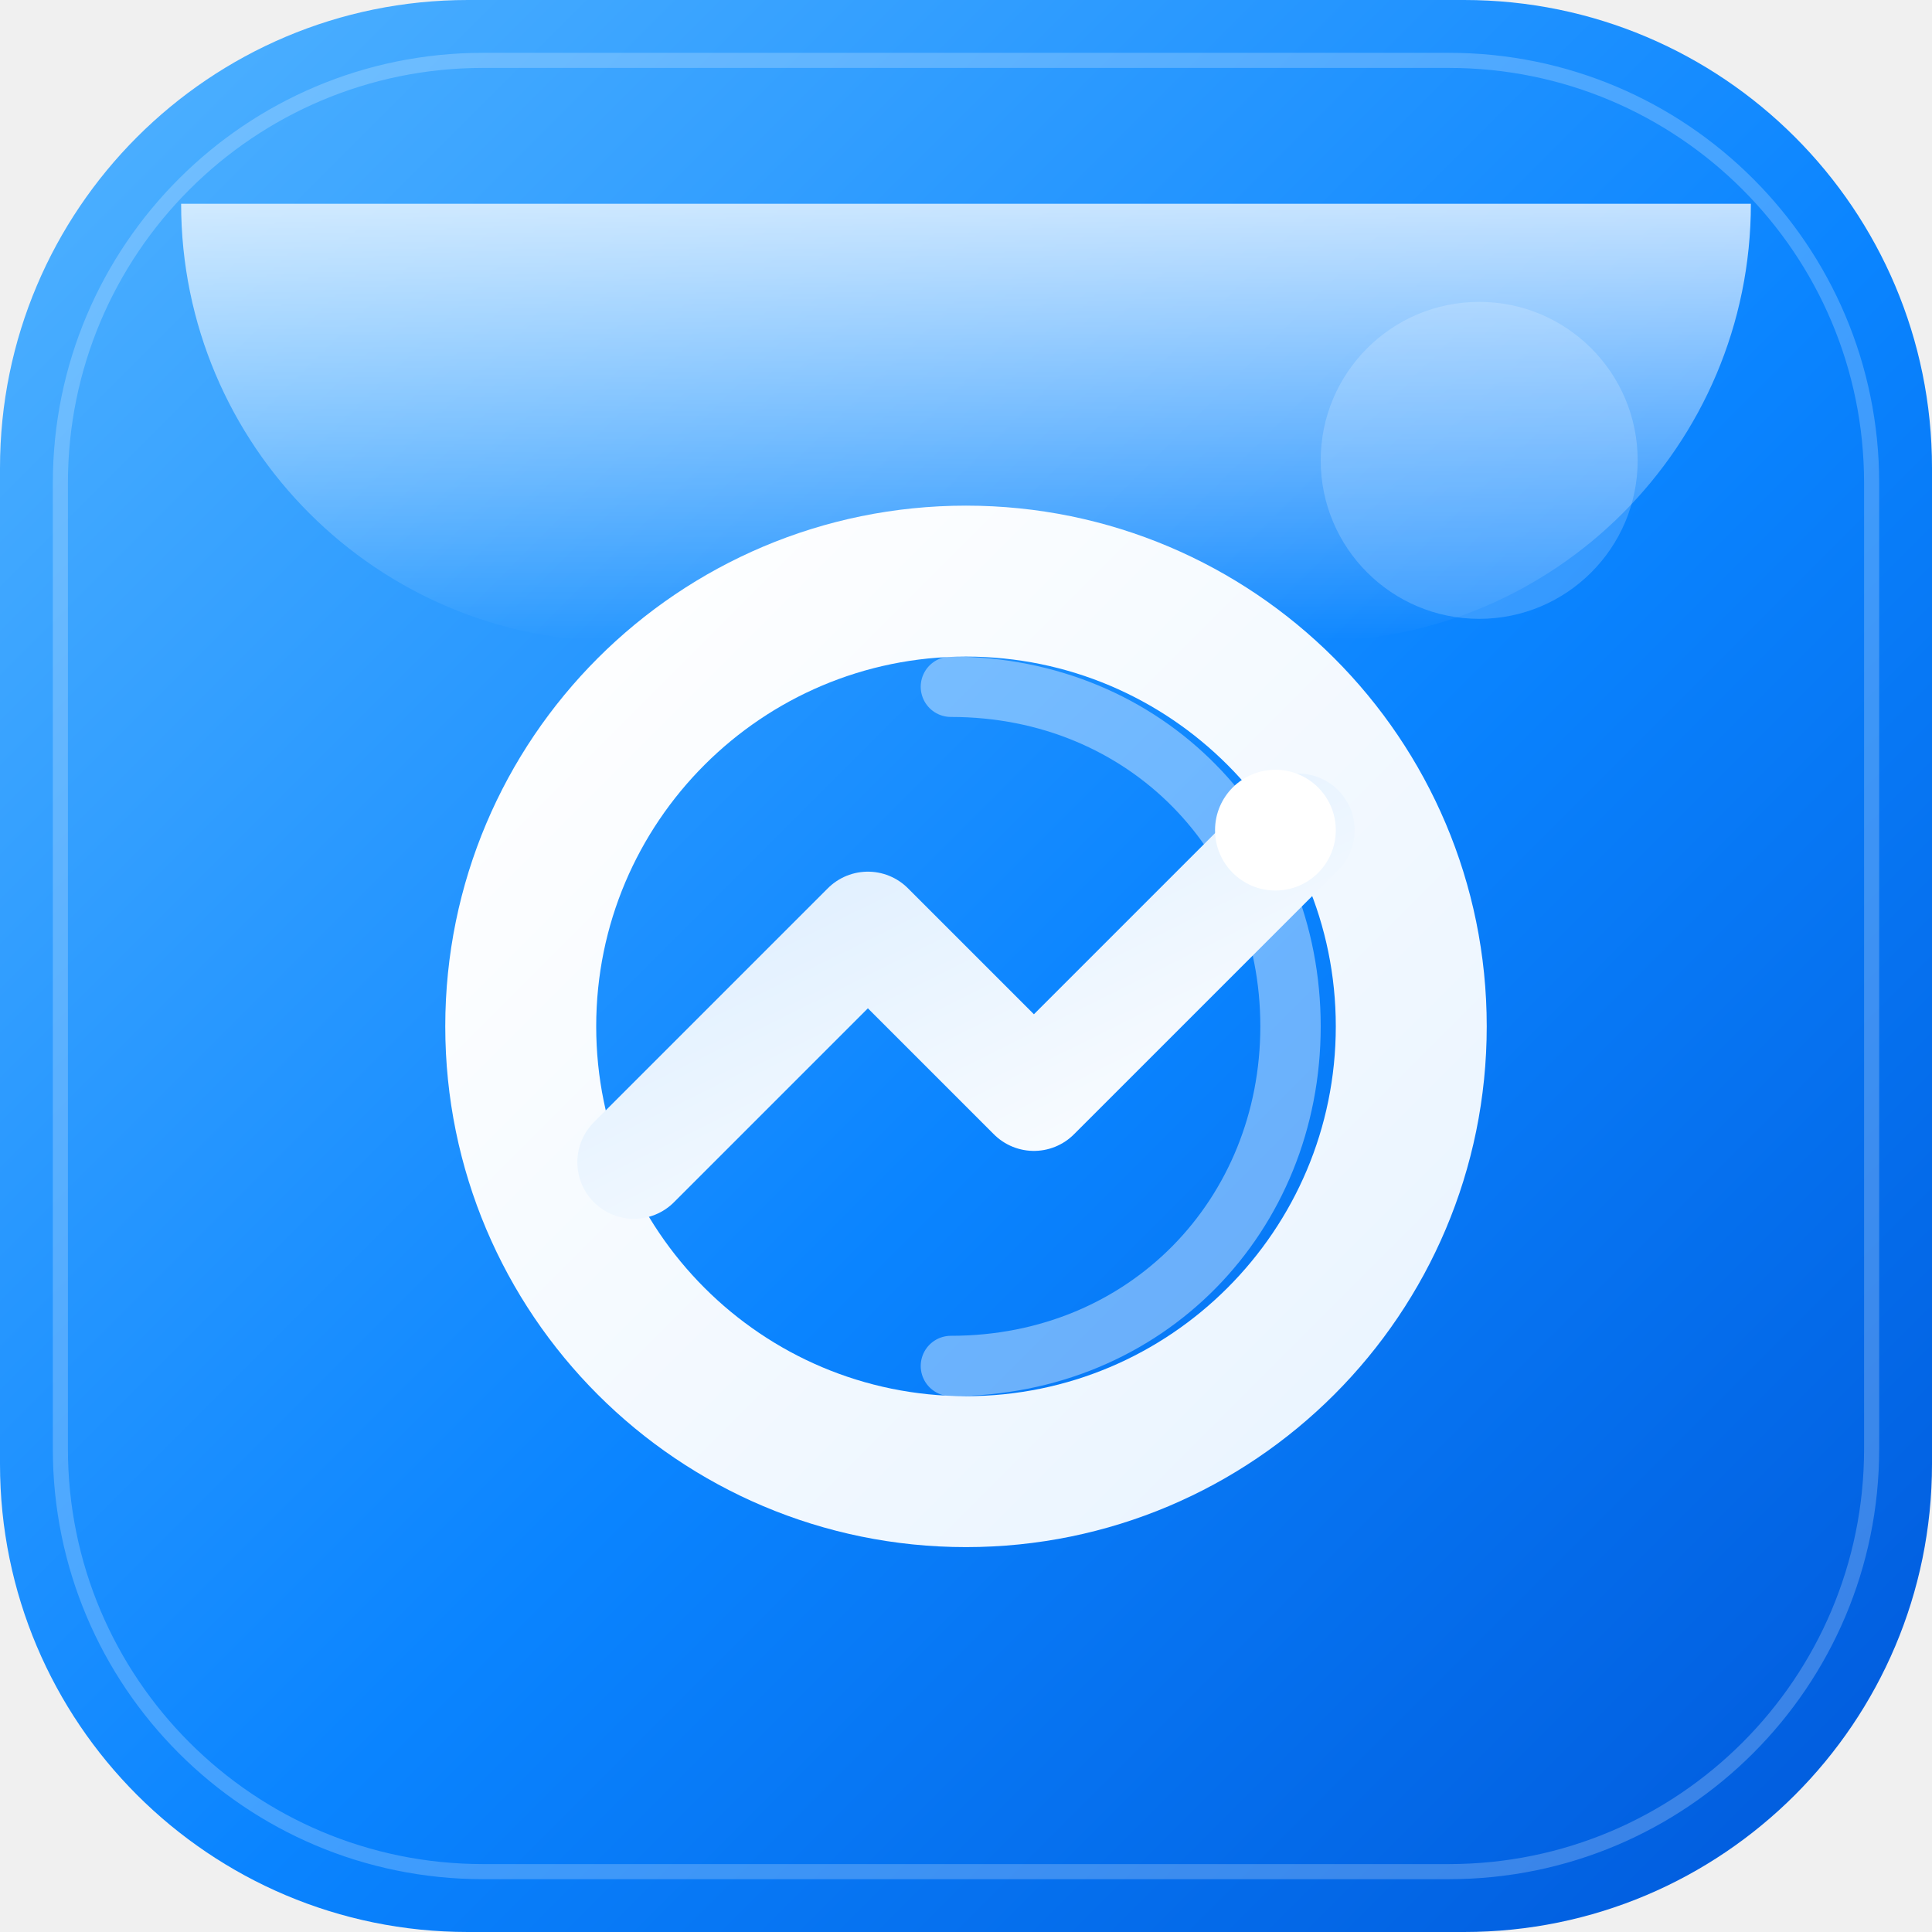
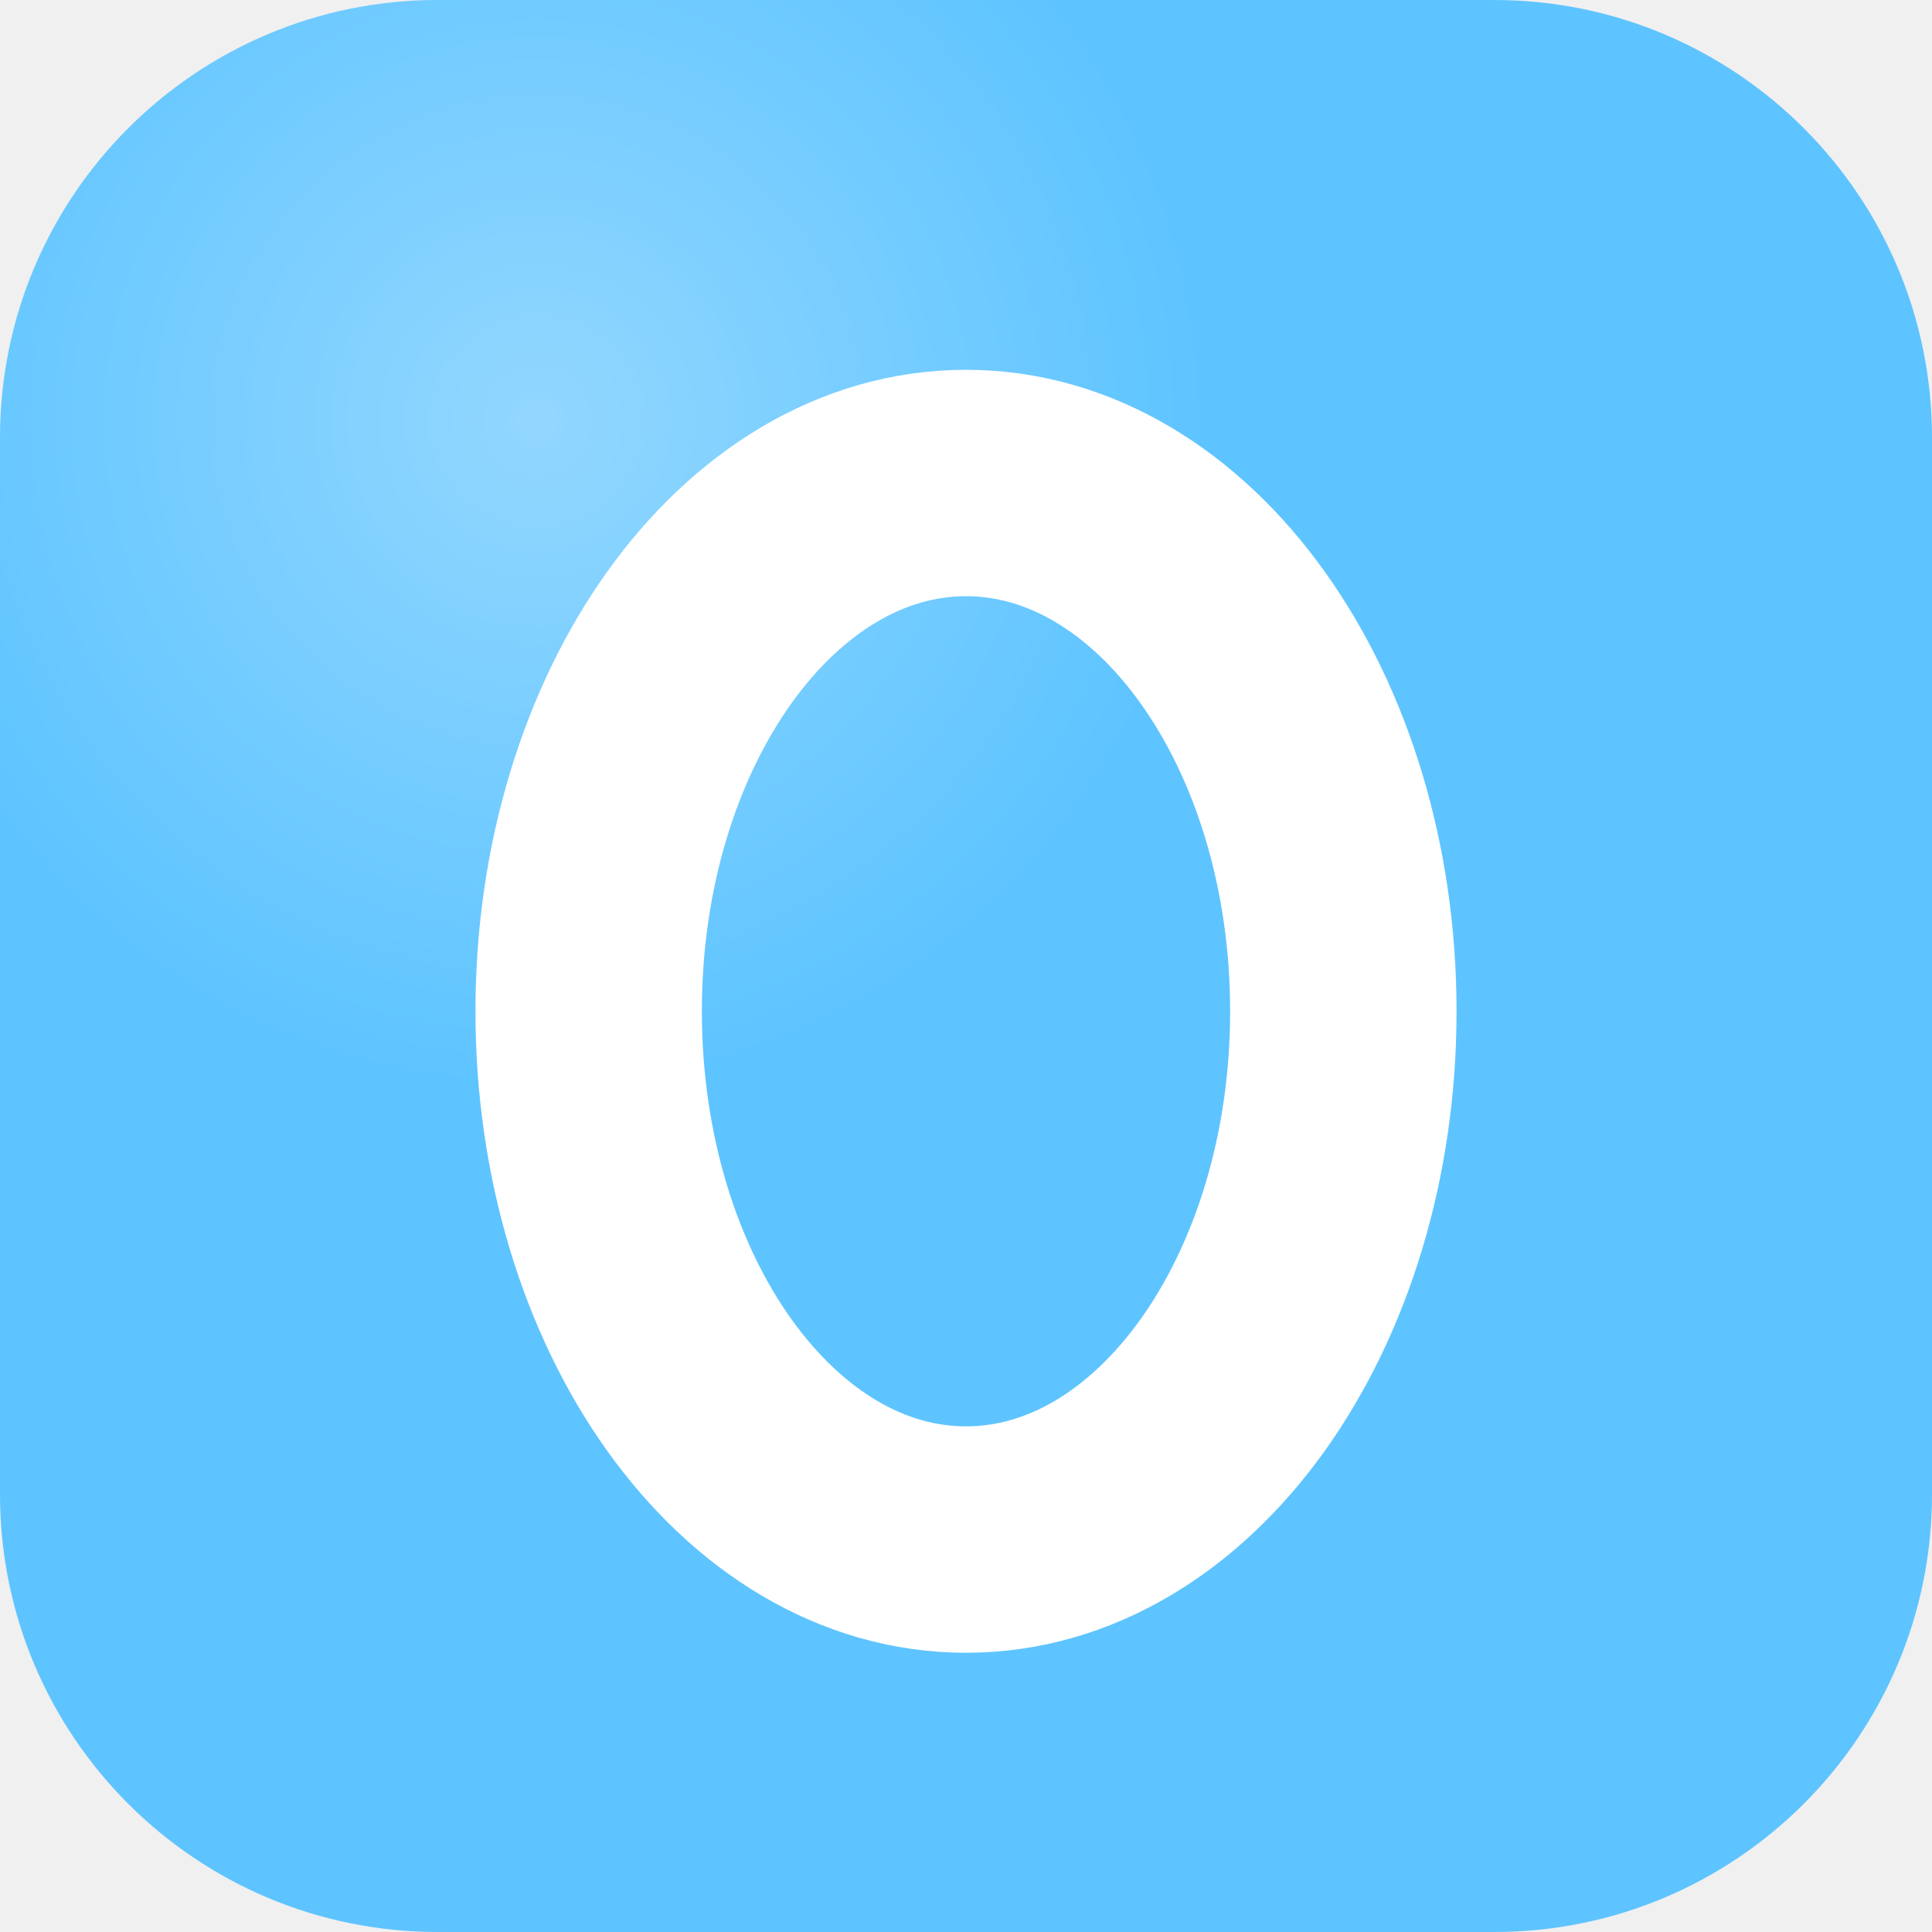
<svg xmlns="http://www.w3.org/2000/svg" viewBox="0 0 512 512">
  <defs>
-     <linearGradient id="mBg" x1="0" y1="0" x2="1" y2="1">
-       <stop offset="0%" stop-color="#53b4ff" />
-       <stop offset="55%" stop-color="#0a84ff" />
-       <stop offset="100%" stop-color="#0057d9" />
+     <linearGradient id="mzBg" x1="72" y1="56" x2="456" y2="472">
+       <stop offset="0%" stop-color="#5ec4ff" />
+       <stop offset="40%" stop-color="#0a84ff" />
+       <stop offset="100%" stop-color="#003d99" />
    </linearGradient>
-     <linearGradient id="mGlass" x1="0" y1="0" x2="0" y2="1">
-       <stop offset="0%" stop-color="#ffffffbf" />
-       <stop offset="100%" stop-color="#ffffff00" />
-     </linearGradient>
-     <linearGradient id="mRing" x1="0" y1="0" x2="1" y2="1">
+     <radialGradient id="mzGlow" cx="28%" cy="22%" r="62%">
+       <stop offset="0%" stop-color="#ffffff52" />
+       <stop offset="55%" stop-color="#ffffff00" />
+     </radialGradient>
+     <linearGradient id="mzRing" x1="156" y1="152" x2="364" y2="396">
      <stop offset="0%" stop-color="#ffffff" />
-       <stop offset="100%" stop-color="#e9f4ff" />
-     </linearGradient>
-     <linearGradient id="mAccent" x1="0" y1="0" x2="1" y2="1">
-       <stop offset="0%" stop-color="#d9ecff" />
-       <stop offset="100%" stop-color="#ffffff" />
+       <stop offset="100%" stop-color="#bfe0ff" />
    </linearGradient>
  </defs>
-   <rect width="512" height="512" rx="124" fill="url(#mBg)" />
-   <rect x="16" y="16" width="480" height="480" rx="112" fill="none" stroke="#ffffff38" stroke-width="4" />
-   <path d="M48 54h416a116 116 0 0 1-116 116H164A116 116 0 0 1 48 54Z" fill="url(#mGlass)" />
-   <circle cx="392" cy="122" r="42" fill="#ffffff2e" />
-   <circle cx="256" cy="272" r="118" fill="none" stroke="url(#mRing)" stroke-width="40" />
-   <path d="M252 182c52 0 90 40 90 90s-38 90-90 90" fill="none" stroke="#ffffff66" stroke-width="16" stroke-linecap="round" />
-   <path d="M168 308l62-62 44 44 70-70" fill="none" stroke="url(#mAccent)" stroke-width="30" stroke-linecap="round" stroke-linejoin="round" />
-   <circle cx="338" cy="220" r="16" fill="#ffffff" />
+   <rect width="512" height="512" rx="116" fill="url(#mzBg)" />
+   <rect width="512" height="512" rx="116" fill="url(#mzGlow)" />
+   <ellipse cx="256" cy="268" rx="100" ry="140" fill="none" stroke="url(#mzRing)" stroke-width="60" stroke-linecap="round" />
</svg>
